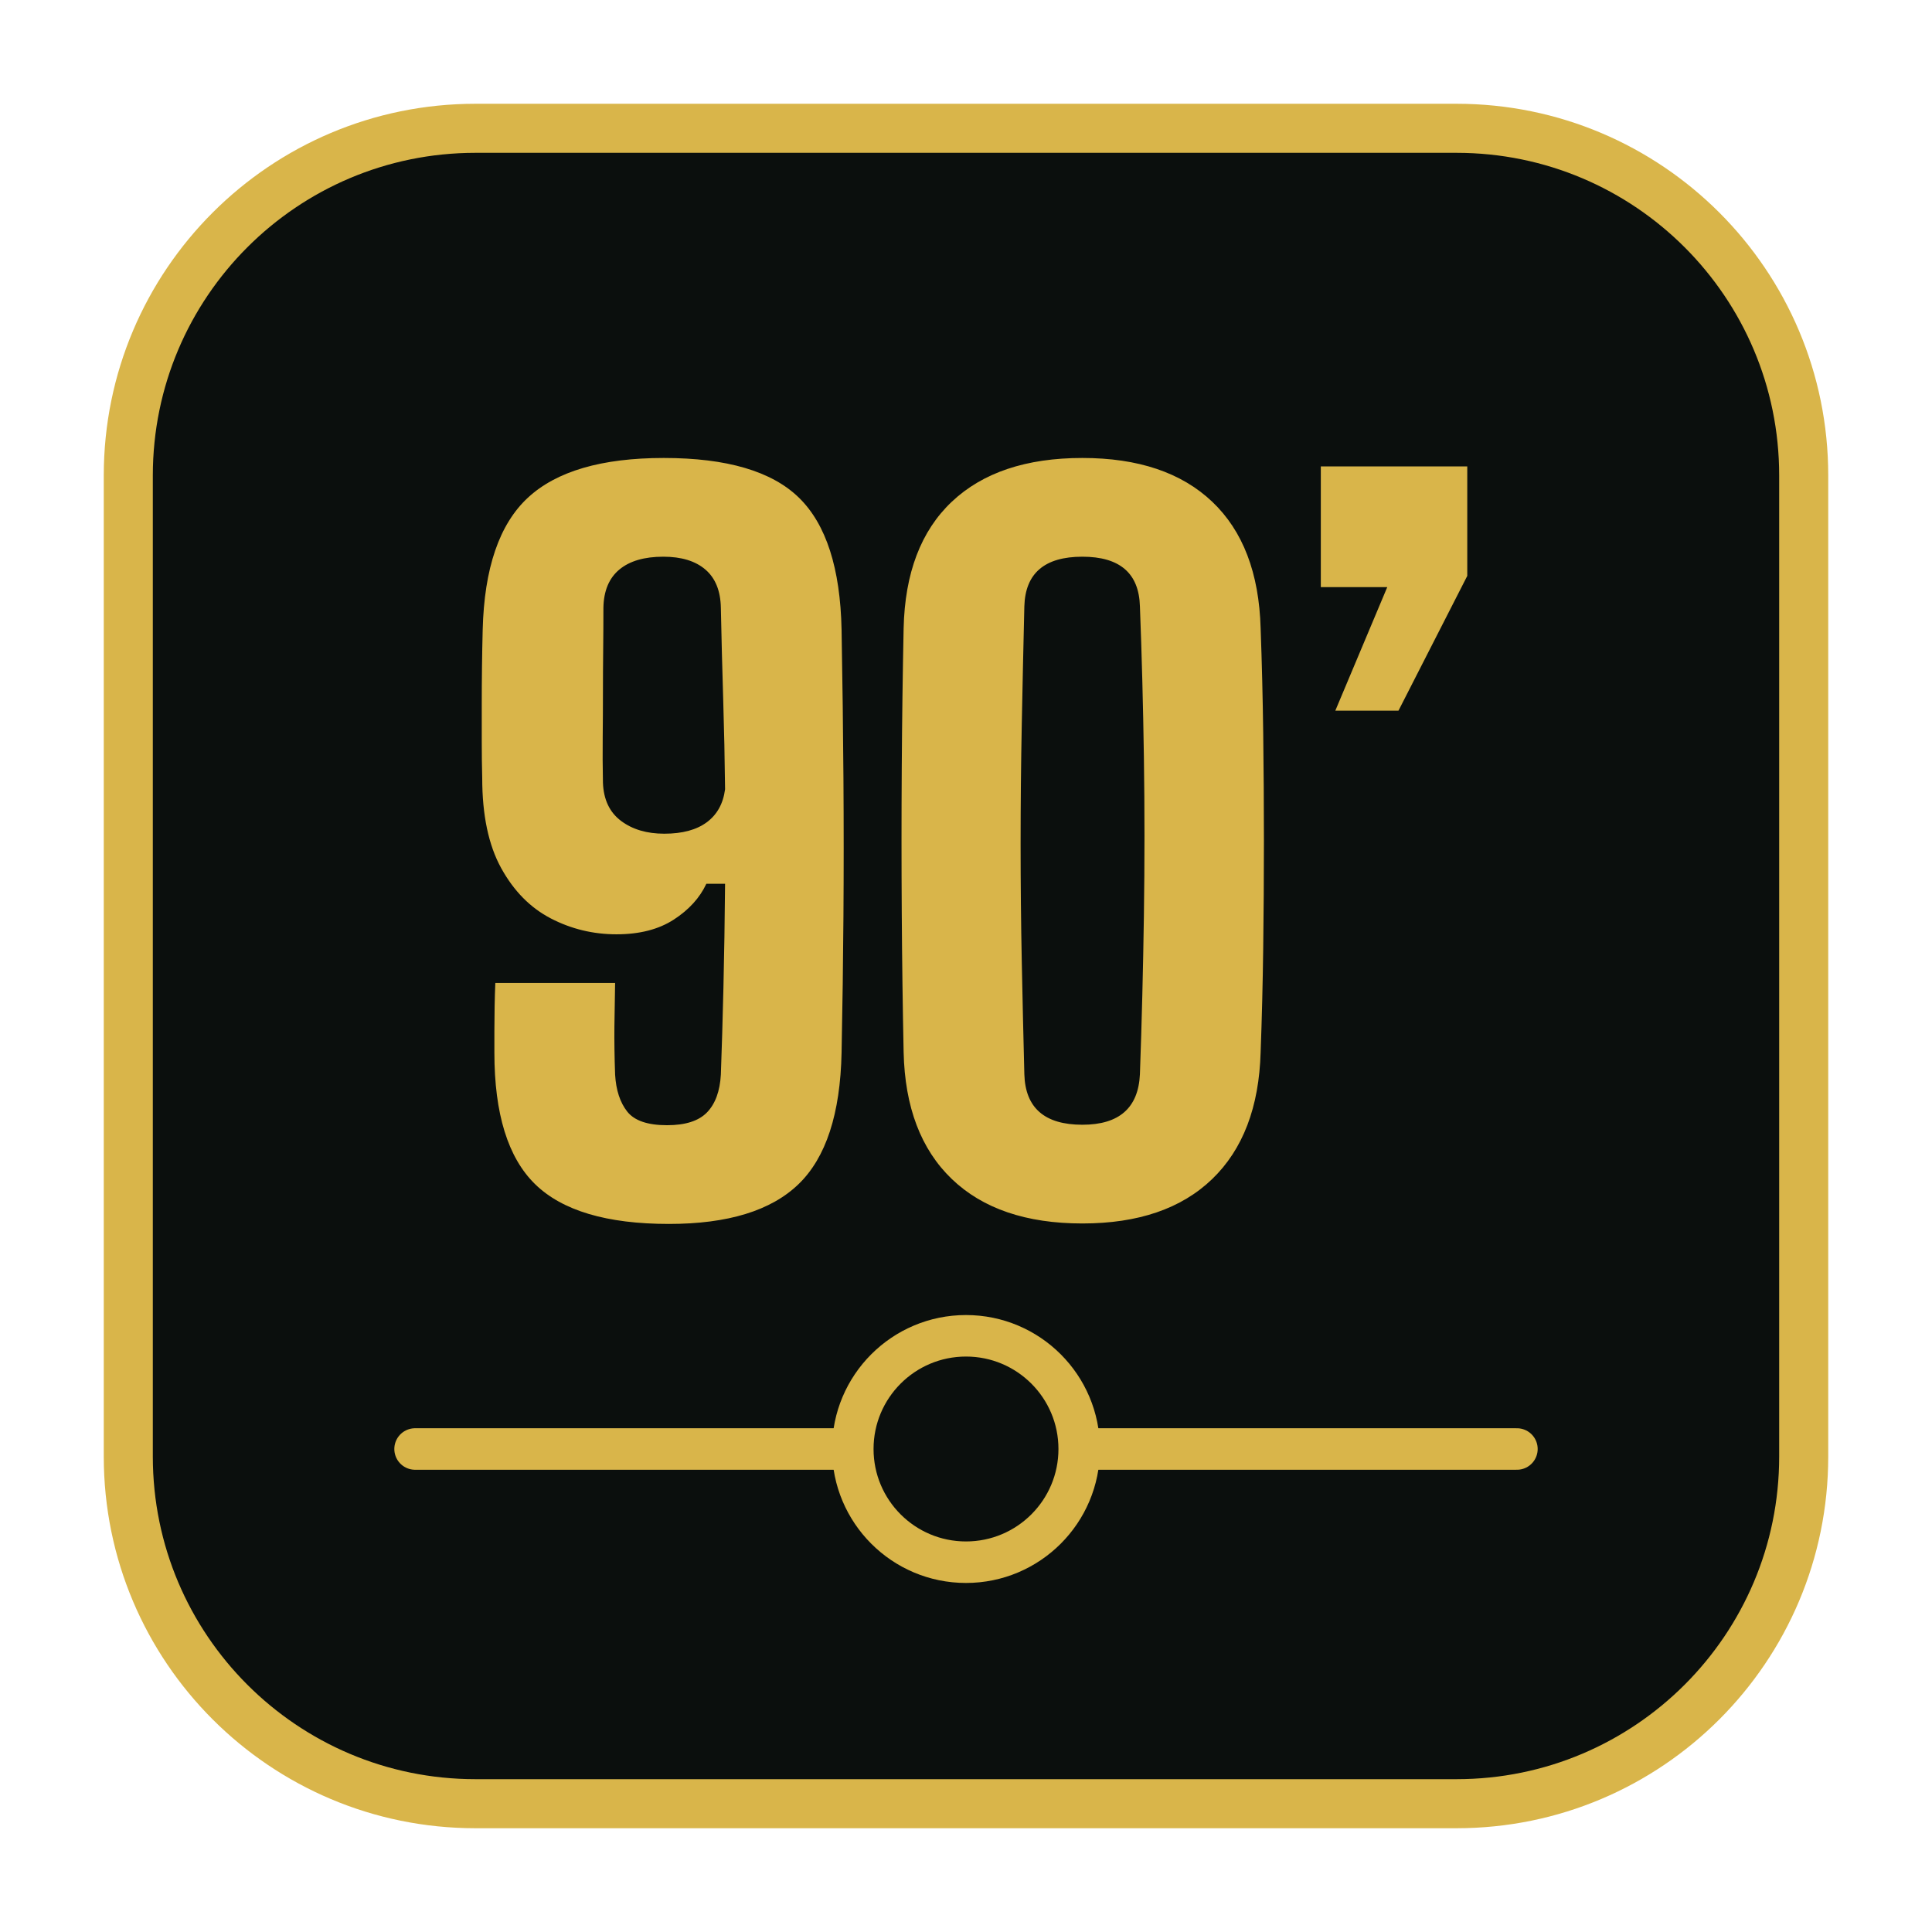
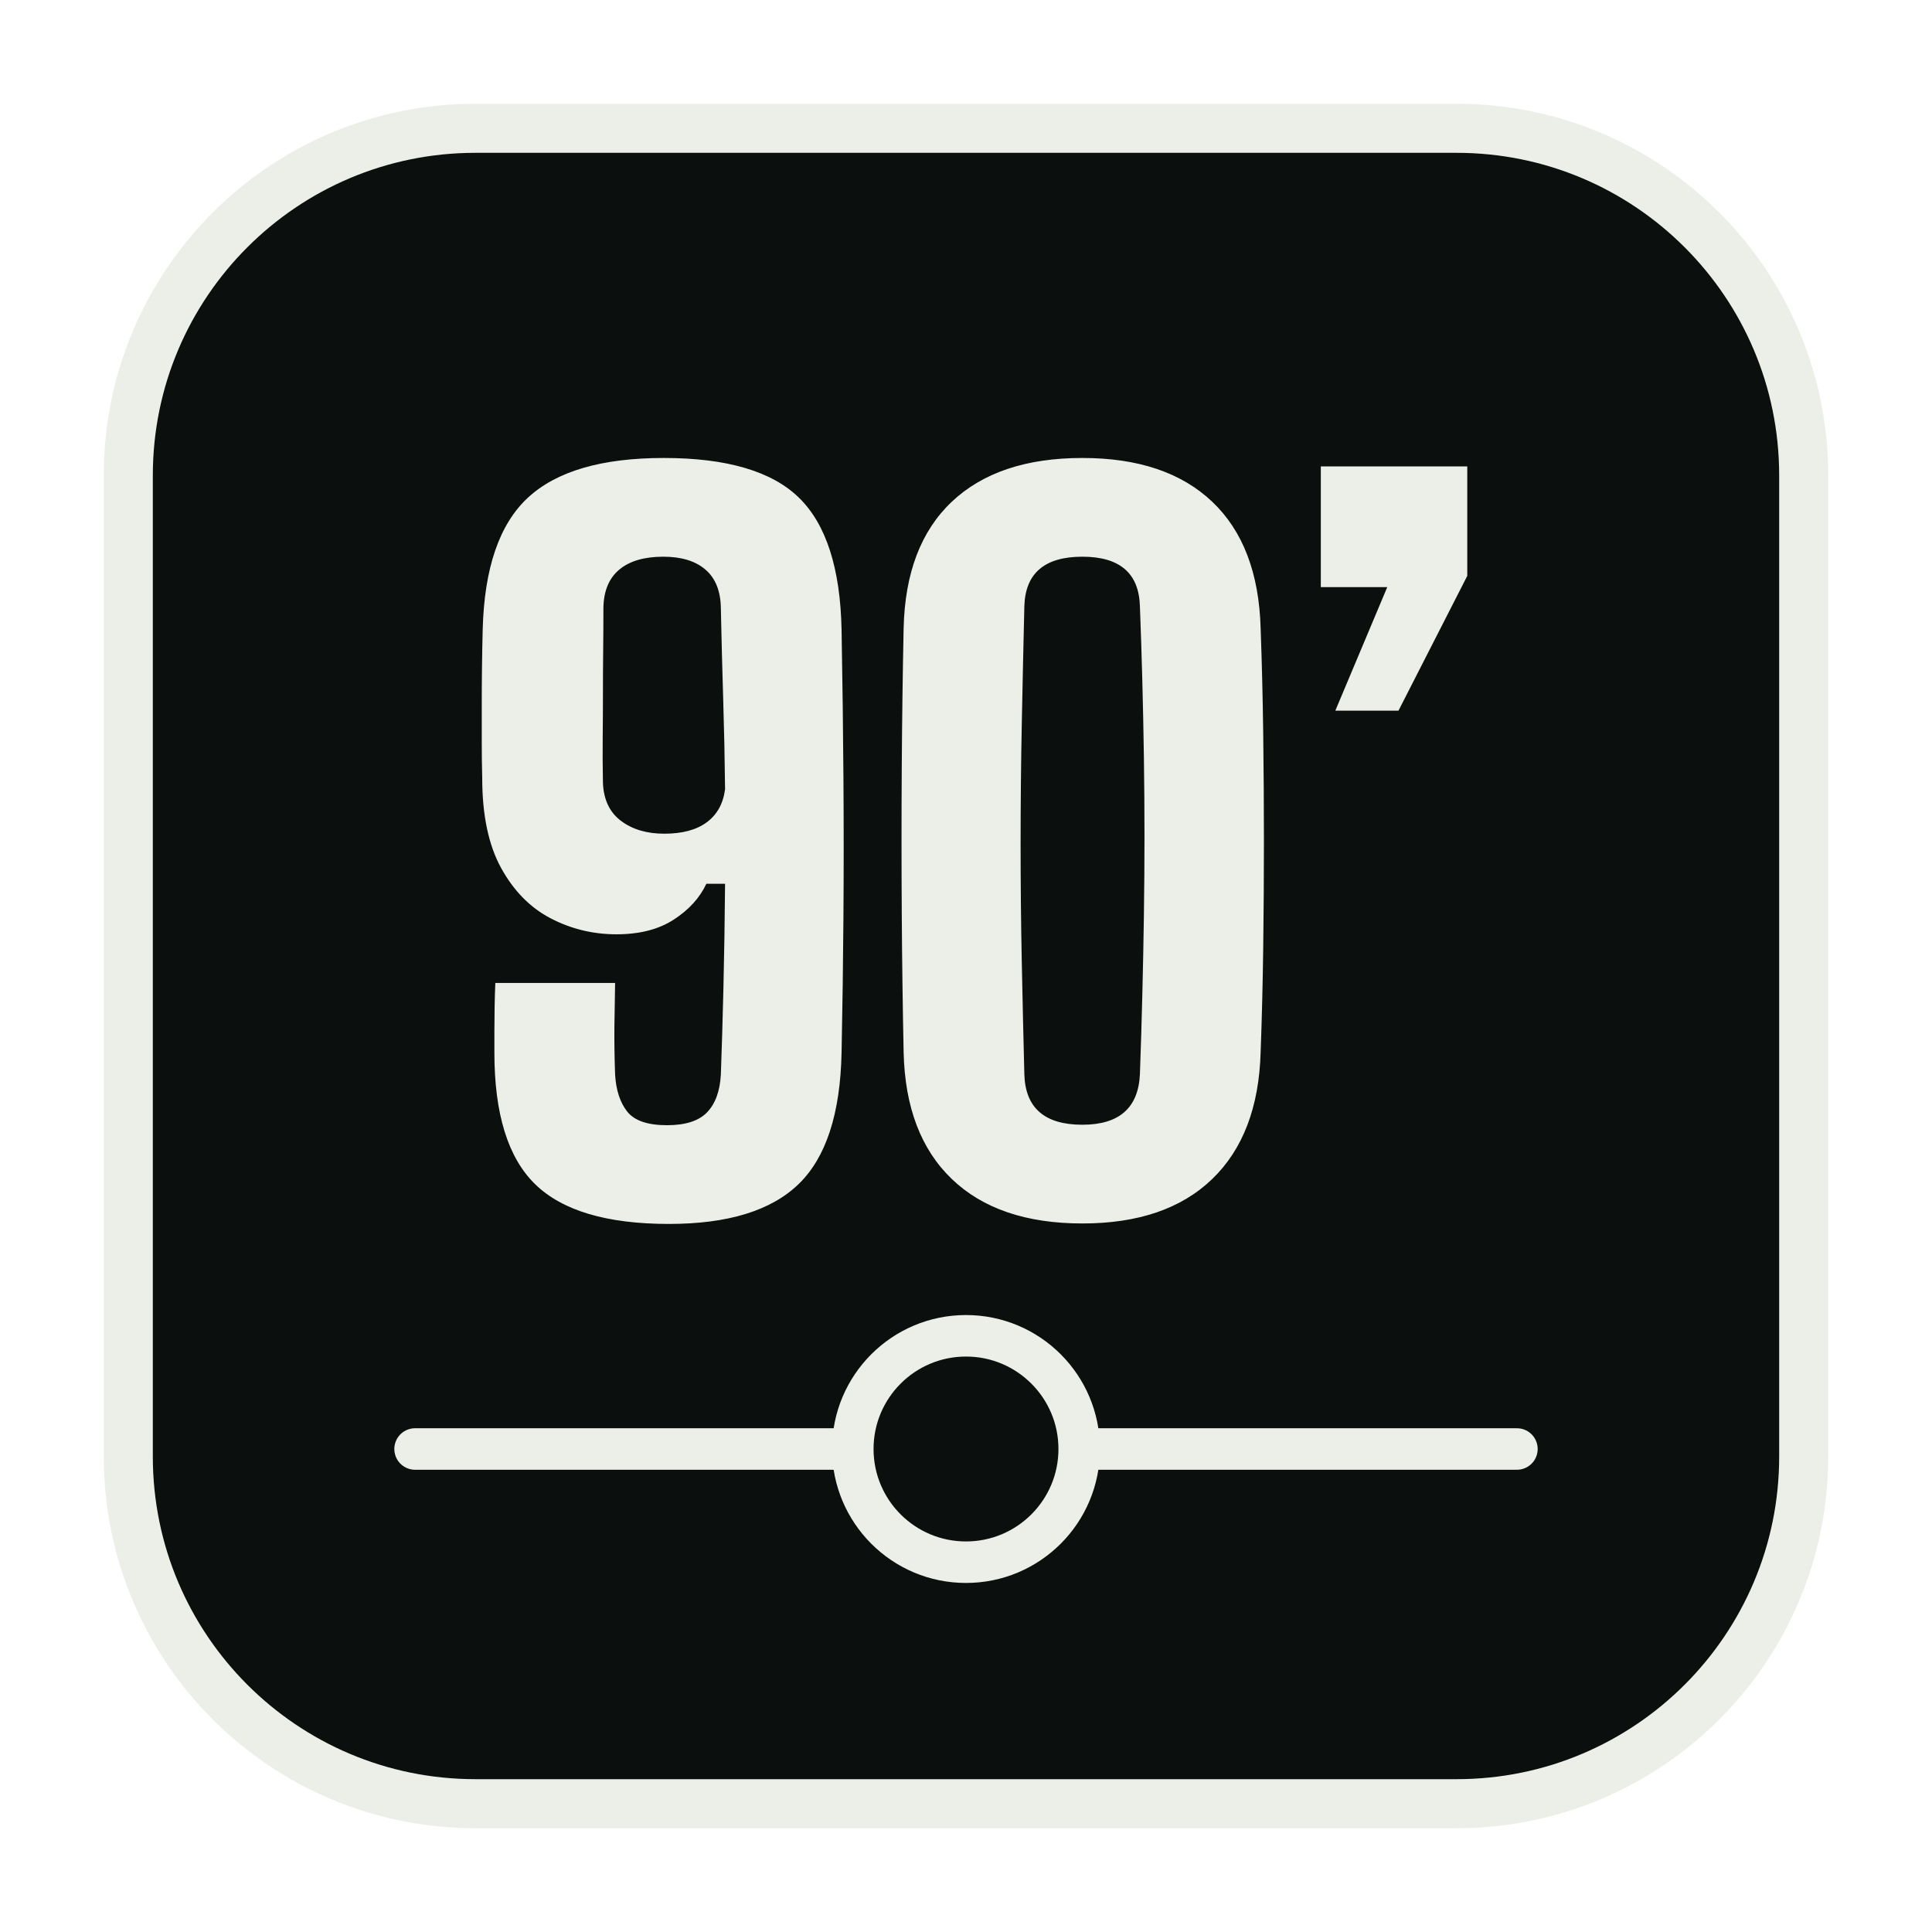
<svg xmlns="http://www.w3.org/2000/svg" viewBox="0 0 512 512" role="img" aria-label="Pressing 90">
-   <rect x="34" y="34" width="444" height="444" rx="92" fill="#0B0F0D" stroke="#D9B54A" stroke-width="13" />
-   <path d="M177.27 324.356Q152.594 324.356 141.806 313.816Q131.018 303.276 131.018 278.972Q131.018 276.492 131.018 273.268Q131.018 270.044 131.08 266.696Q131.142 263.348 131.266 260.496H163.01Q162.886 266.324 162.824 272.028Q162.762 277.732 163.01 284.8Q163.382 291.0 166.234 294.596Q169.086 298.192 176.774 298.192Q184.09 298.192 187.376 294.782Q190.662 291.372 191.034 284.8Q191.406 274.756 191.716 261.798Q192.026 248.84 192.15 234.208H187.19Q184.586 239.788 178.572 243.694Q172.558 247.6 163.382 247.6Q154.082 247.6 145.96 243.384Q137.838 239.168 132.816 230.054Q127.794 220.94 127.794 206.184Q127.67 201.472 127.67 196.574Q127.67 191.676 127.67 186.716Q127.67 181.756 127.732 176.734Q127.794 171.712 127.918 166.876Q128.538 142.448 139.884 131.908Q151.23 121.368 175.906 121.368Q200.954 121.368 211.742 131.908Q222.53 142.448 223.026 166.876Q223.398 187.708 223.522 206.308Q223.646 224.908 223.522 242.764Q223.398 260.62 223.026 278.972Q222.53 303.276 211.618 313.816Q200.706 324.356 177.27 324.356ZM176.03 220.94Q183.222 220.94 187.314 217.902Q191.406 214.864 192.15 209.16Q192.026 197.38 191.654 185.29Q191.282 173.2 191.034 161.048Q190.91 154.352 186.942 150.942Q182.974 147.532 175.782 147.532Q168.218 147.532 164.126 150.942Q160.034 154.352 159.91 161.048Q159.91 166.628 159.848 172.27Q159.786 177.912 159.786 183.678Q159.786 189.444 159.724 195.334Q159.662 201.224 159.786 207.424Q160.034 214.12 164.56 217.53Q169.086 220.94 176.03 220.94Z M286.838 324.232Q264.518 324.232 252.242 312.452Q239.966 300.672 239.47 278.848Q239.098 260.744 238.974 241.71Q238.85 222.676 238.974 203.642Q239.098 184.608 239.47 166.504Q239.966 144.556 252.242 132.962Q264.518 121.368 286.838 121.368Q309.034 121.368 321.248 132.962Q333.462 144.556 334.082 166.504Q334.578 180.144 334.764 194.342Q334.95 208.54 334.95 222.862Q334.95 237.184 334.764 251.258Q334.578 265.332 334.082 278.848Q333.462 300.672 321.248 312.452Q309.034 324.232 286.838 324.232ZM286.838 298.068Q301.47 298.068 302.09 284.676Q302.834 263.968 303.144 242.702Q303.454 221.436 303.144 200.666Q302.834 179.896 302.09 160.676Q301.718 147.532 286.838 147.532Q271.834 147.532 271.462 160.676Q271.09 176.176 270.78 191.986Q270.47 207.796 270.47 223.606Q270.47 239.416 270.78 254.792Q271.09 270.168 271.462 284.676Q271.834 298.068 286.838 298.068Z M353.874 188.328 367.638 155.592H350.03V123.6H388.842V152.616L370.614 188.328Z" fill="#D9B54A" />
-   <path d="M110 384 H402" stroke="#D9B54A" stroke-width="11" stroke-linecap="round" />
-   <circle cx="256" cy="384" r="30" fill="#0B0F0D" stroke="#D9B54A" stroke-width="11" />
+   <rect x="34" y="34" width="444" height="444" rx="92" fill="#0B0F0D" stroke="#ECEFE8" stroke-width="13" />
+   <path d="M177.27 324.356Q152.594 324.356 141.806 313.816Q131.018 303.276 131.018 278.972Q131.018 276.492 131.018 273.268Q131.018 270.044 131.08 266.696Q131.142 263.348 131.266 260.496H163.01Q162.886 266.324 162.824 272.028Q162.762 277.732 163.01 284.8Q163.382 291.0 166.234 294.596Q169.086 298.192 176.774 298.192Q184.09 298.192 187.376 294.782Q190.662 291.372 191.034 284.8Q191.406 274.756 191.716 261.798Q192.026 248.84 192.15 234.208H187.19Q184.586 239.788 178.572 243.694Q172.558 247.6 163.382 247.6Q154.082 247.6 145.96 243.384Q137.838 239.168 132.816 230.054Q127.794 220.94 127.794 206.184Q127.67 201.472 127.67 196.574Q127.67 191.676 127.67 186.716Q127.67 181.756 127.732 176.734Q127.794 171.712 127.918 166.876Q128.538 142.448 139.884 131.908Q151.23 121.368 175.906 121.368Q200.954 121.368 211.742 131.908Q222.53 142.448 223.026 166.876Q223.398 187.708 223.522 206.308Q223.646 224.908 223.522 242.764Q223.398 260.62 223.026 278.972Q222.53 303.276 211.618 313.816Q200.706 324.356 177.27 324.356ZM176.03 220.94Q183.222 220.94 187.314 217.902Q191.406 214.864 192.15 209.16Q192.026 197.38 191.654 185.29Q191.282 173.2 191.034 161.048Q190.91 154.352 186.942 150.942Q182.974 147.532 175.782 147.532Q168.218 147.532 164.126 150.942Q160.034 154.352 159.91 161.048Q159.91 166.628 159.848 172.27Q159.786 177.912 159.786 183.678Q159.786 189.444 159.724 195.334Q159.662 201.224 159.786 207.424Q160.034 214.12 164.56 217.53Q169.086 220.94 176.03 220.94Z M286.838 324.232Q264.518 324.232 252.242 312.452Q239.966 300.672 239.47 278.848Q239.098 260.744 238.974 241.71Q238.85 222.676 238.974 203.642Q239.098 184.608 239.47 166.504Q239.966 144.556 252.242 132.962Q264.518 121.368 286.838 121.368Q309.034 121.368 321.248 132.962Q333.462 144.556 334.082 166.504Q334.578 180.144 334.764 194.342Q334.95 208.54 334.95 222.862Q334.95 237.184 334.764 251.258Q334.578 265.332 334.082 278.848Q333.462 300.672 321.248 312.452Q309.034 324.232 286.838 324.232ZM286.838 298.068Q301.47 298.068 302.09 284.676Q302.834 263.968 303.144 242.702Q303.454 221.436 303.144 200.666Q302.834 179.896 302.09 160.676Q301.718 147.532 286.838 147.532Q271.834 147.532 271.462 160.676Q271.09 176.176 270.78 191.986Q270.47 207.796 270.47 223.606Q270.47 239.416 270.78 254.792Q271.09 270.168 271.462 284.676Q271.834 298.068 286.838 298.068Z M353.874 188.328 367.638 155.592H350.03V123.6H388.842V152.616L370.614 188.328Z" fill="#ECEFE8" />
+   <path d="M110 384 H402" stroke="#ECEFE8" stroke-width="11" stroke-linecap="round" />
+   <circle cx="256" cy="384" r="30" fill="#0B0F0D" stroke="#ECEFE8" stroke-width="11" />
</svg>
